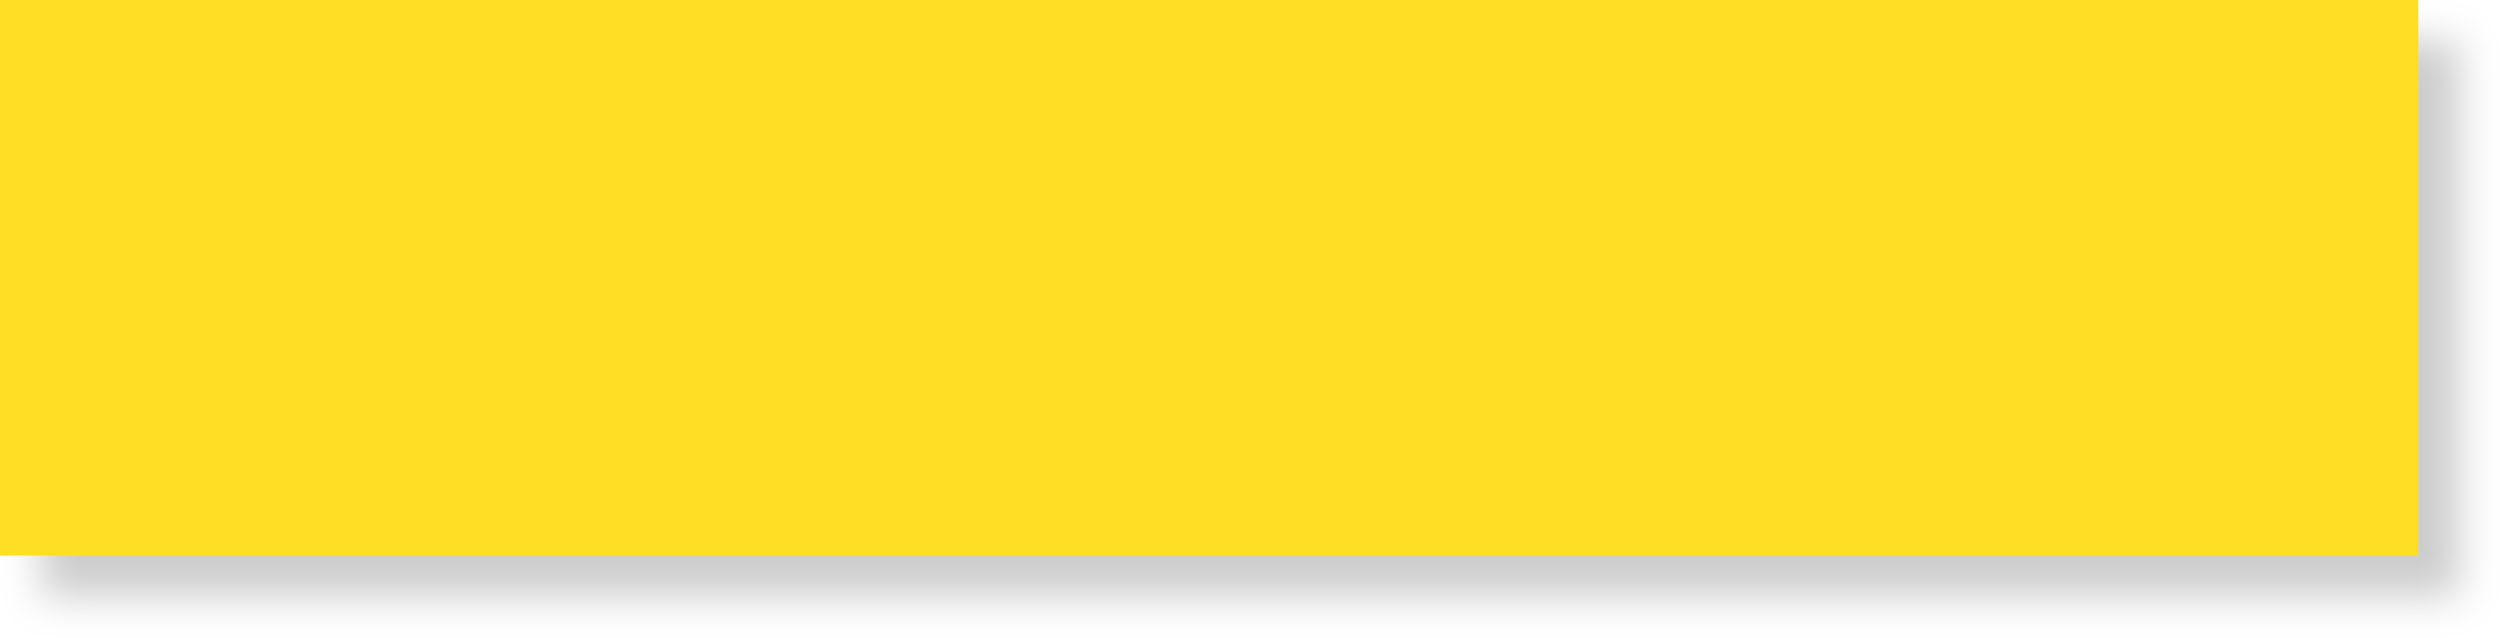
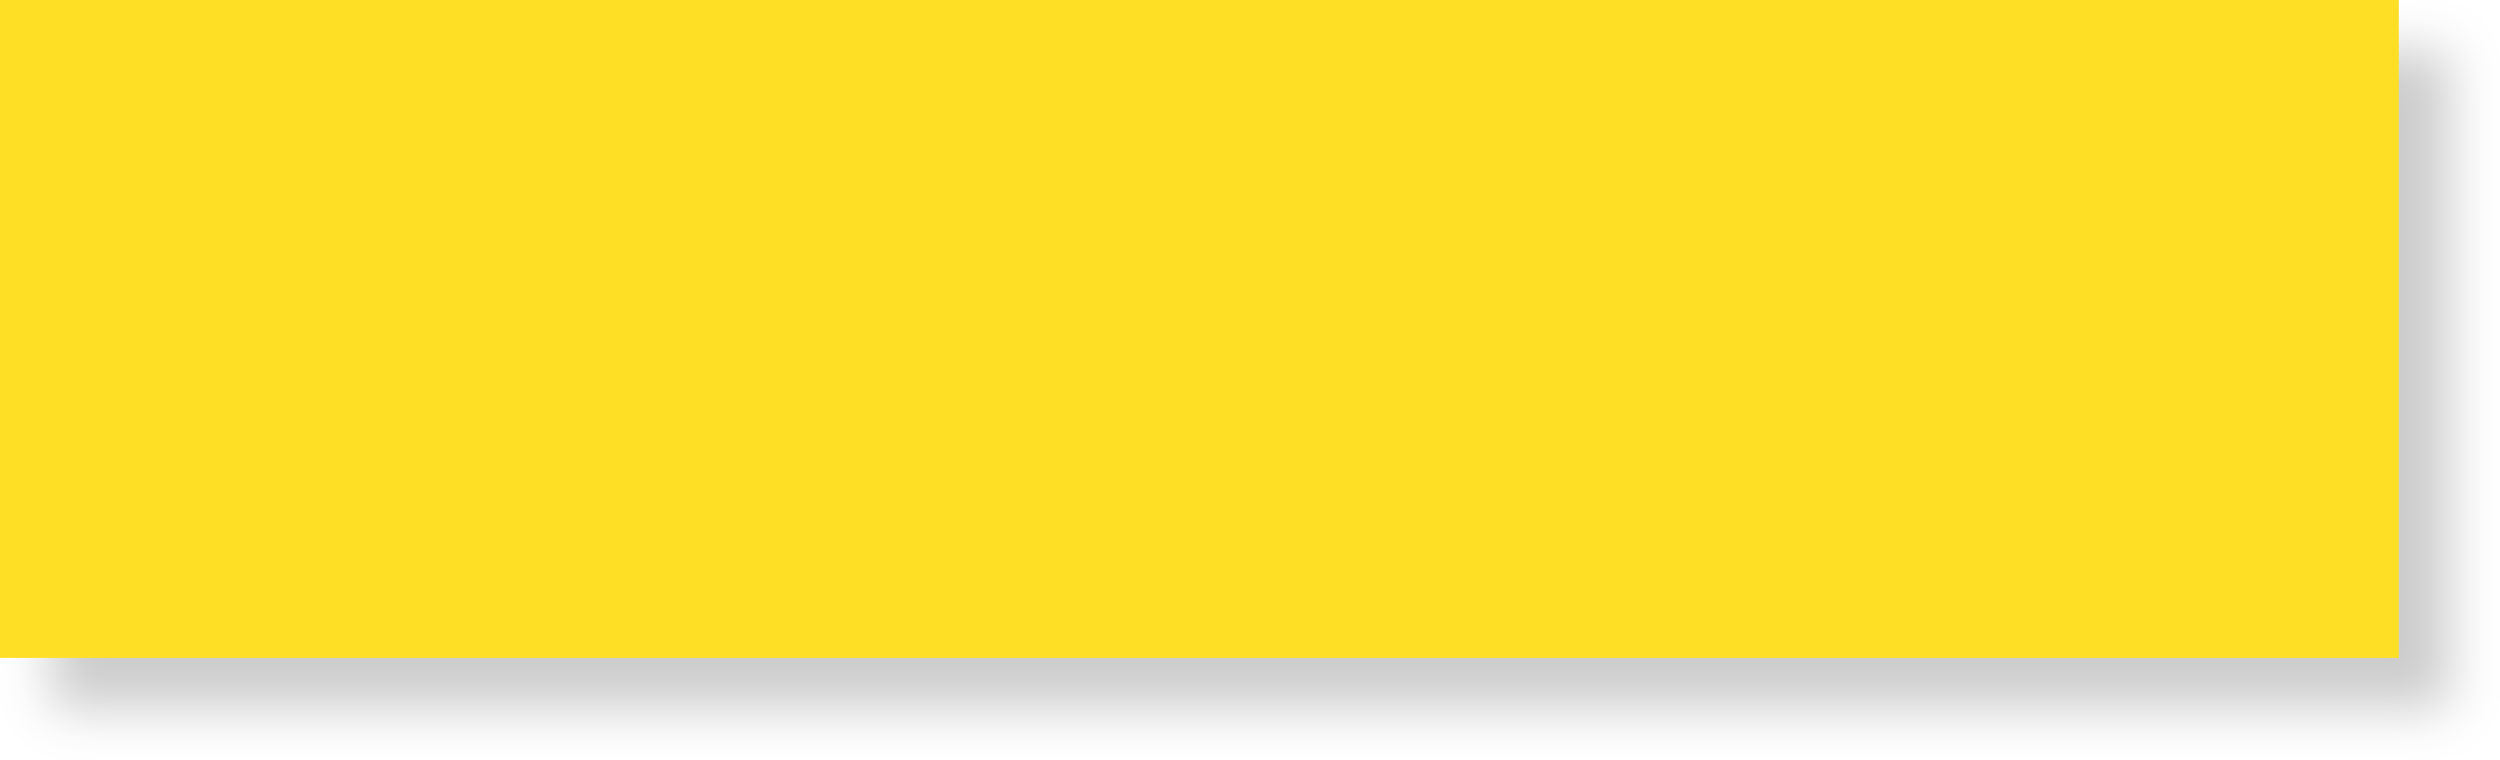
- <svg xmlns="http://www.w3.org/2000/svg" xmlns:xlink="http://www.w3.org/1999/xlink" version="1.1" width="306px" height="78px">
+ <svg xmlns="http://www.w3.org/2000/svg" xmlns:xlink="http://www.w3.org/1999/xlink" version="1.1" width="247px" height="75px">
  <defs>
-     <filter x="2482px" y="68px" width="306px" height="78px" filterUnits="userSpaceOnUse" id="filter2">
+     <filter x="2464px" y="1121px" width="247px" height="75px" filterUnits="userSpaceOnUse" id="filter68">
      <feOffset dx="5" dy="5" in="SourceAlpha" result="shadowOffsetInner" />
      <feGaussianBlur stdDeviation="2.5" in="shadowOffsetInner" result="shadowGaussian" />
      <feComposite in2="shadowGaussian" operator="atop" in="SourceAlpha" result="shadowComposite" />
      <feColorMatrix type="matrix" values="0 0 0 0 0  0 0 0 0 0  0 0 0 0 0  0 0 0 0.2 0  " in="shadowComposite" />
    </filter>
-     <g id="widget3">
-       <path d="M 0 68  L 0 0  L 296 0  L 296 68  L 95.106 68  L 0 68  Z " fill-rule="nonzero" fill="#ffdf25" stroke="none" transform="matrix(1 0 0 1 2482 68 )" />
+     <g id="widget69">
+       <path d="M 0 65  L 0 0  L 237 0  L 237 65  L 76.149 65  L 0 65  Z " fill-rule="nonzero" fill="#ffdf25" stroke="none" transform="matrix(1 0 0 1 2464 1121 )" />
    </g>
  </defs>
-   <g transform="matrix(1 0 0 1 -2482 -68 )">
-     <use xlink:href="#widget3" filter="url(#filter2)" />
-     <use xlink:href="#widget3" />
+   <g transform="matrix(1 0 0 1 -2464 -1121 )">
+     <use xlink:href="#widget69" filter="url(#filter68)" />
+     <use xlink:href="#widget69" />
  </g>
</svg>
